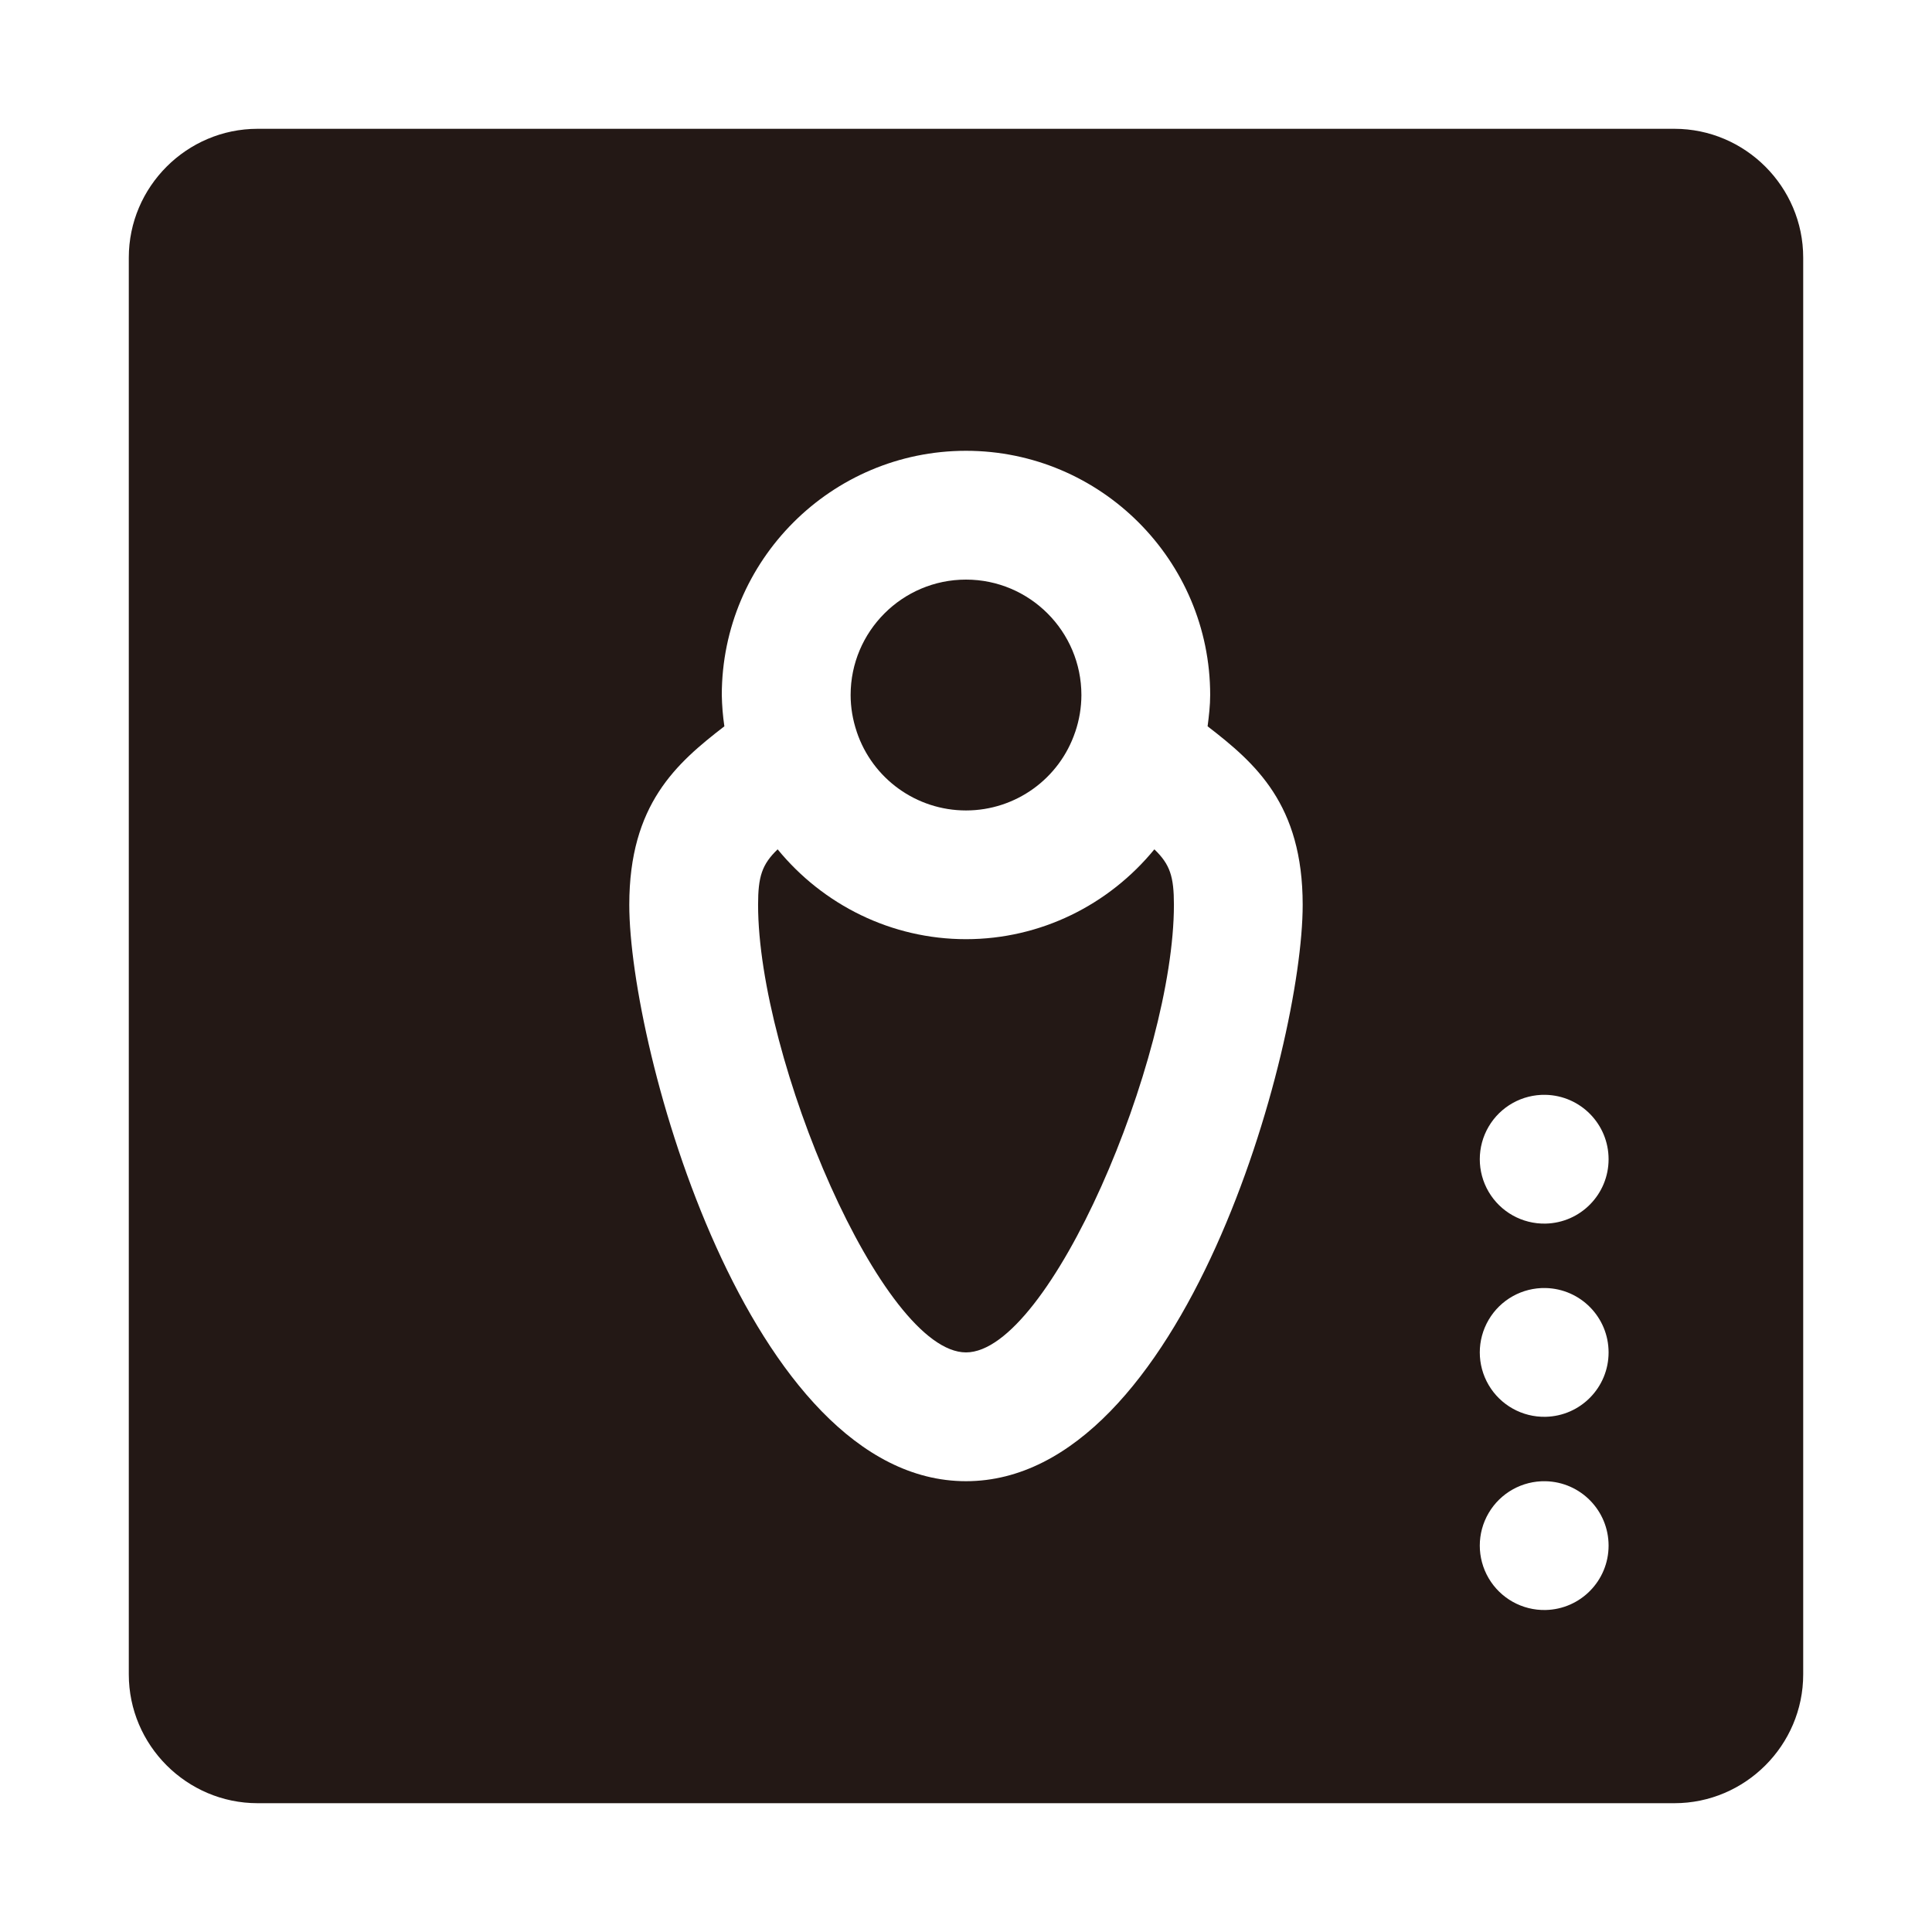
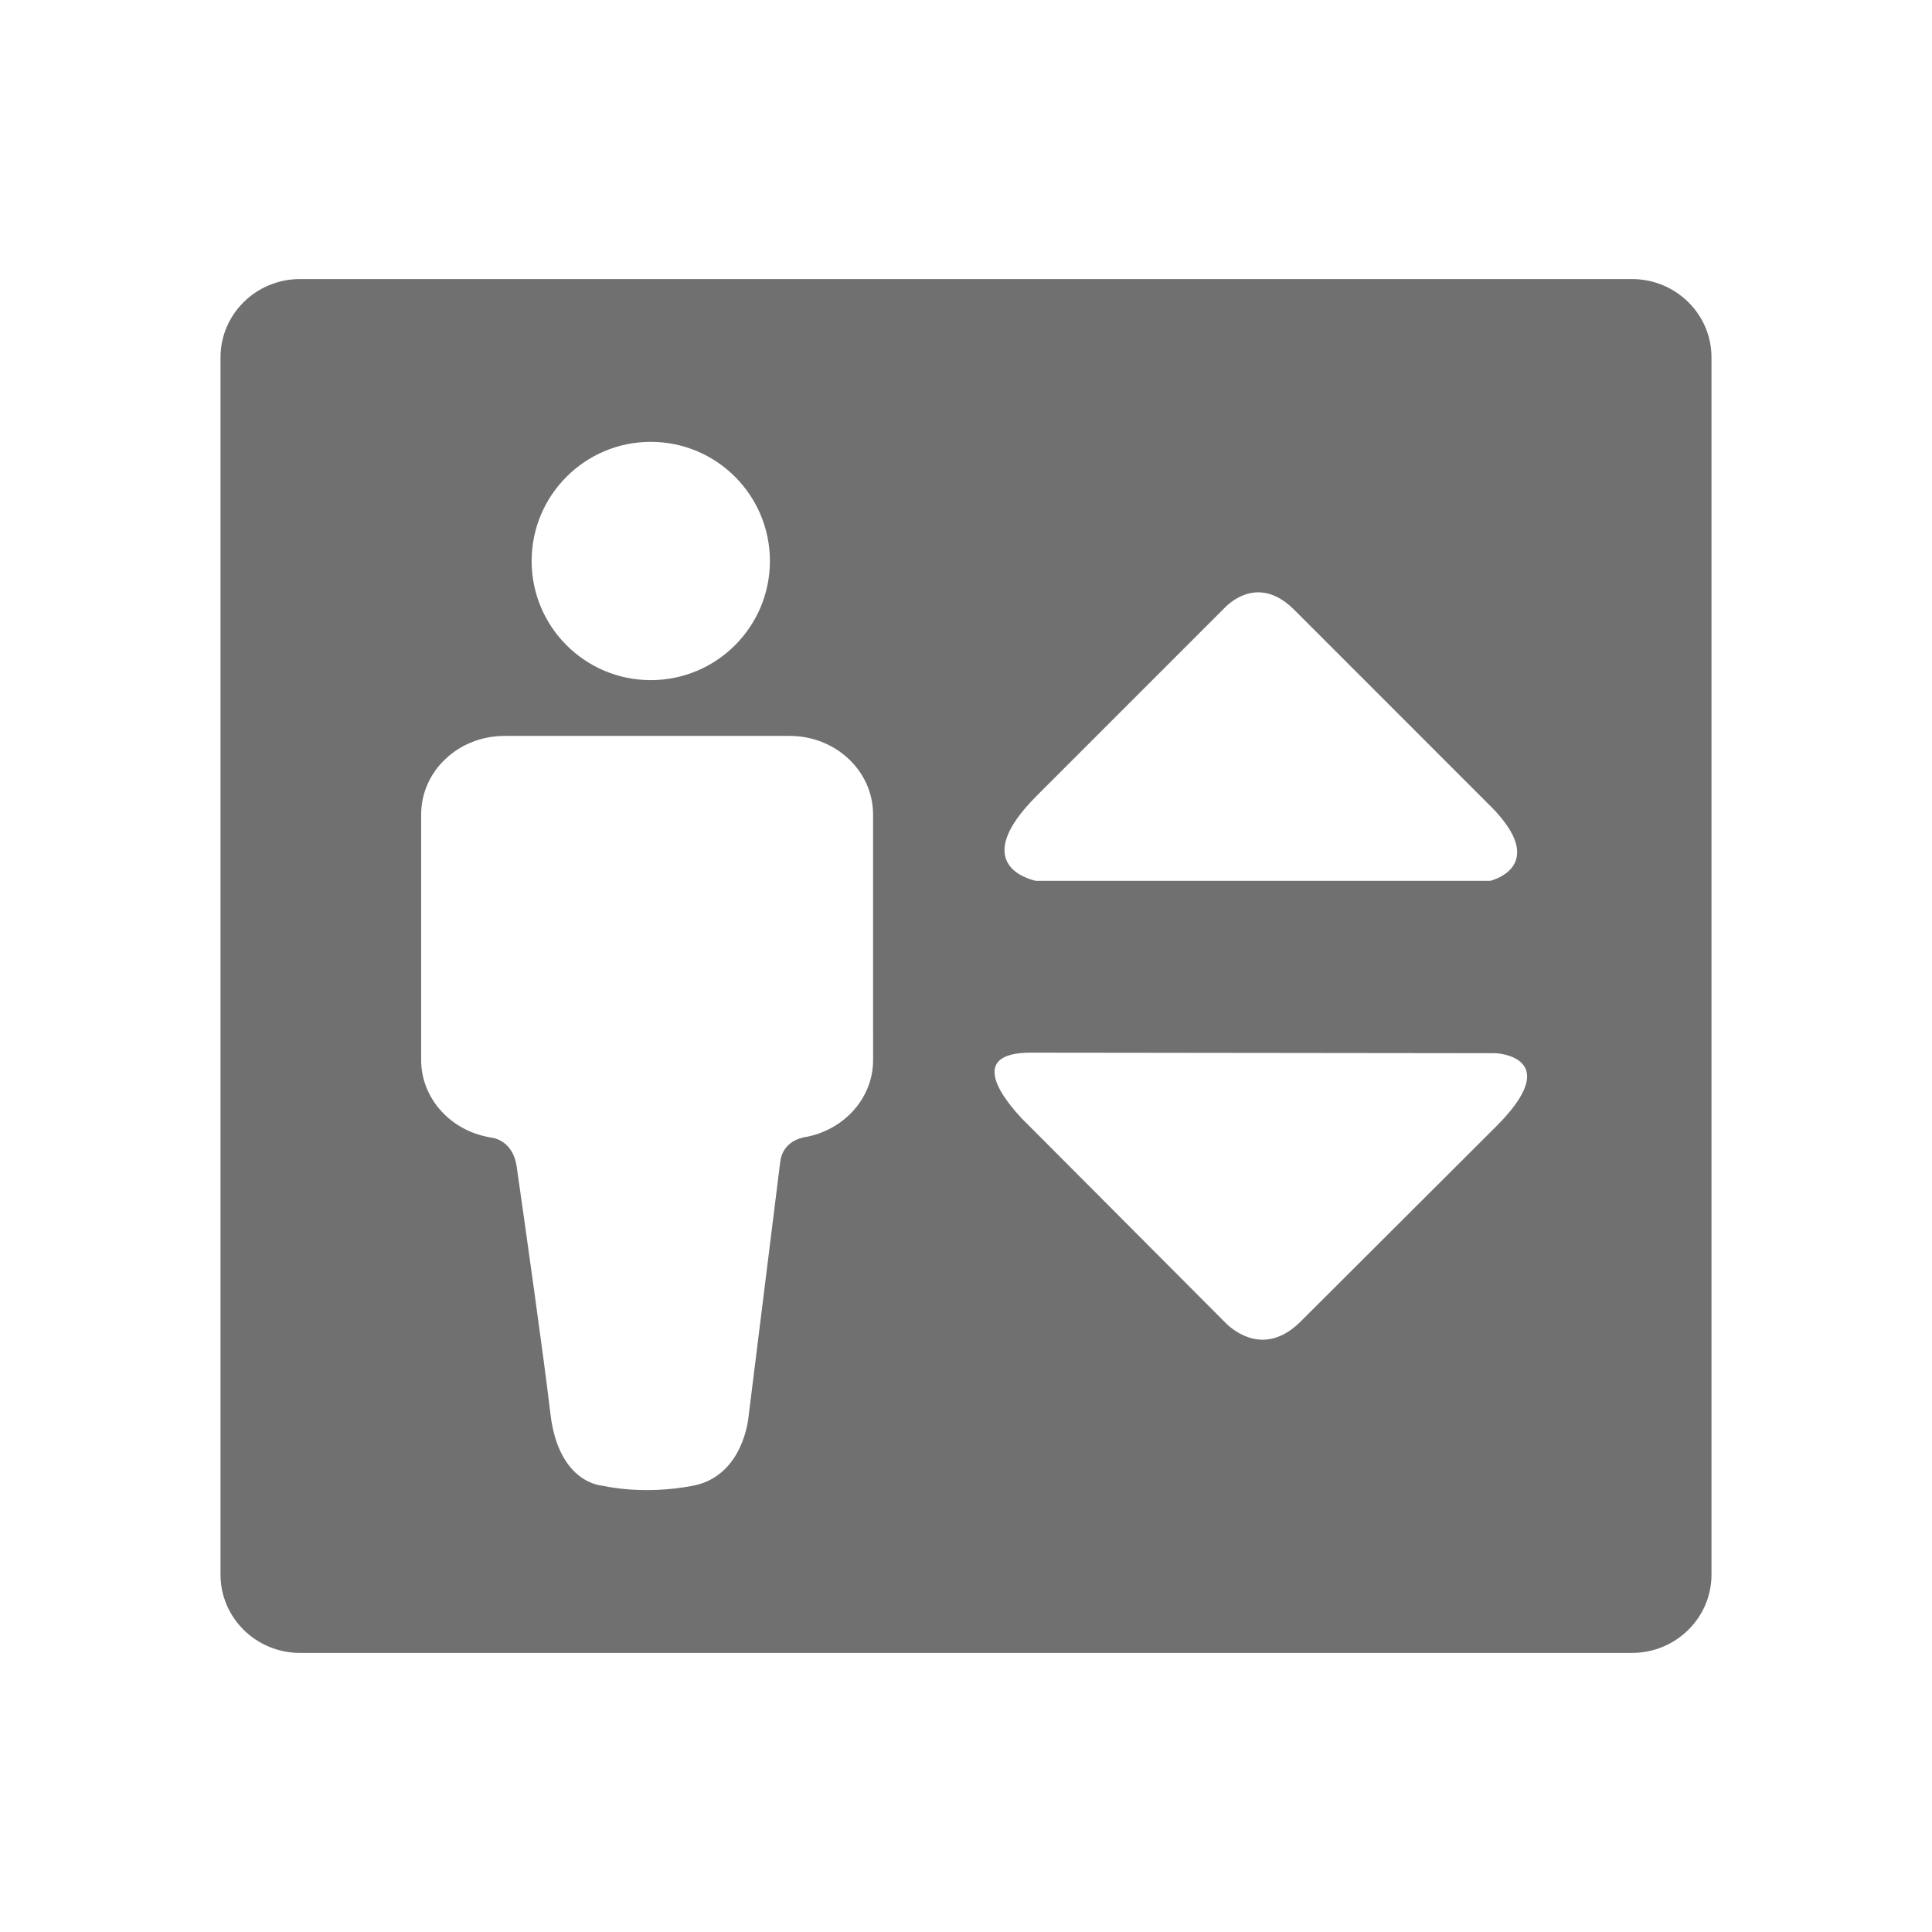
- <svg xmlns="http://www.w3.org/2000/svg" viewBox="0 0 1024 1024" width="81" height="81">
-   <path d="M454.093 387.874a61.065 61.065 0 00115.814 0l.017-.017a60.928 60.928 0 003.243-19.473C573.15 334.626 545.724 307.2 512 307.2s-61.15 27.426-61.15 61.167c0 6.554 1.092 13.09 3.243 19.473v.034zm157.747 62.293c-24.081 29.406-60.245 47.616-99.84 47.616s-75.776-18.21-99.84-47.616c-8.294 7.988-10.36 14.405-10.36 29.372 0 81.698 65.878 237.261 110.2 237.261s110.2-155.563 110.2-237.26c0-14.968-2.049-21.385-10.36-29.373z" fill="#231815" />
-   <path d="M887.467 68.267H136.533c-37.546 0-68.266 30.72-68.266 68.266v750.934c0 37.546 30.72 68.266 68.266 68.266h750.934c37.546 0 68.266-30.72 68.266-68.266V136.533c0-37.546-30.72-68.266-68.266-68.266zM512 785.067c-115.183 0-178.466-229.479-178.466-305.528 0-53.248 24.985-74.974 50.398-94.583a128.649 128.649 0 01-1.366-16.59c.017-71.372 58.061-129.433 129.434-129.433s129.417 58.061 129.417 129.434c0 5.564-.649 11.076-1.366 16.589 25.412 19.61 50.398 41.335 50.398 94.583.017 76.05-63.266 305.528-178.449 305.528zm307.2 68.266a34.133 34.133 0 11-.017-68.25 34.133 34.133 0 01.017 68.25zm0-102.4a34.133 34.133 0 11-.017-68.25 34.133 34.133 0 01.017 68.25zm0-102.4a34.133 34.133 0 11-.017-68.25 34.133 34.133 0 01.017 68.25z" fill="#231815" />
+ <svg xmlns="http://www.w3.org/2000/svg" class="icon" viewBox="0 0 1024 1024" width="81" height="81">
+   <path d="M864.978 147.91H159.01c-23.273 0-42.134 18.59-42.134 41.516v645.16c0 22.915 18.861 41.491 42.134 41.491h705.97c23.273 0 42.146-18.589 42.146-41.49v-645.16c0-22.928-18.886-41.517-42.147-41.517zm-315.43 273.803l98.433-98.432.024-.025 1.916-1.915c4.894-4.598 19.207-15.005 36.127 1.94l.013.012 103.672 103.71.074.037c32.21 32.222.05 39.835 0 39.835h-240.74c-4.425-.976-35.485-9.196.482-45.162zm-204.613-187.52a63.145 63.145 0 11-.025 126.29 63.145 63.145 0 01.025-126.29zm117.824 327.69c0 20.752-16.314 37.957-37.474 41.047v.123s-10.37 1.681-11.754 12.768l-16.81 135.19s-2.52 31.232-29.366 36.448c-27.092 5.203-47.918 0-47.918 0s-23.31-.804-27.71-38.13c-3.374-28.97-13.423-100.014-17.86-130.913-2.237-15.474-14.609-15.598-14.609-15.598l.037-.086c-20.504-3.584-36.078-20.591-36.078-40.898v-130.11c0-23.112 19.776-41.664 44.137-41.664H418.56c24.373 0 44.186 18.552 44.186 41.664l.012 130.16zm330.064 35.337L689.36 700.435c-18.54 18.514-34.904 5.376-39.255 1.248L546.31 597.553l-4.511-4.499c-9.801-10.394-29.614-35.089 4.511-35.126h.025l246.463.285c.322.012 37.203 1.903.025 39.007z" fill="#707070" />
</svg>
